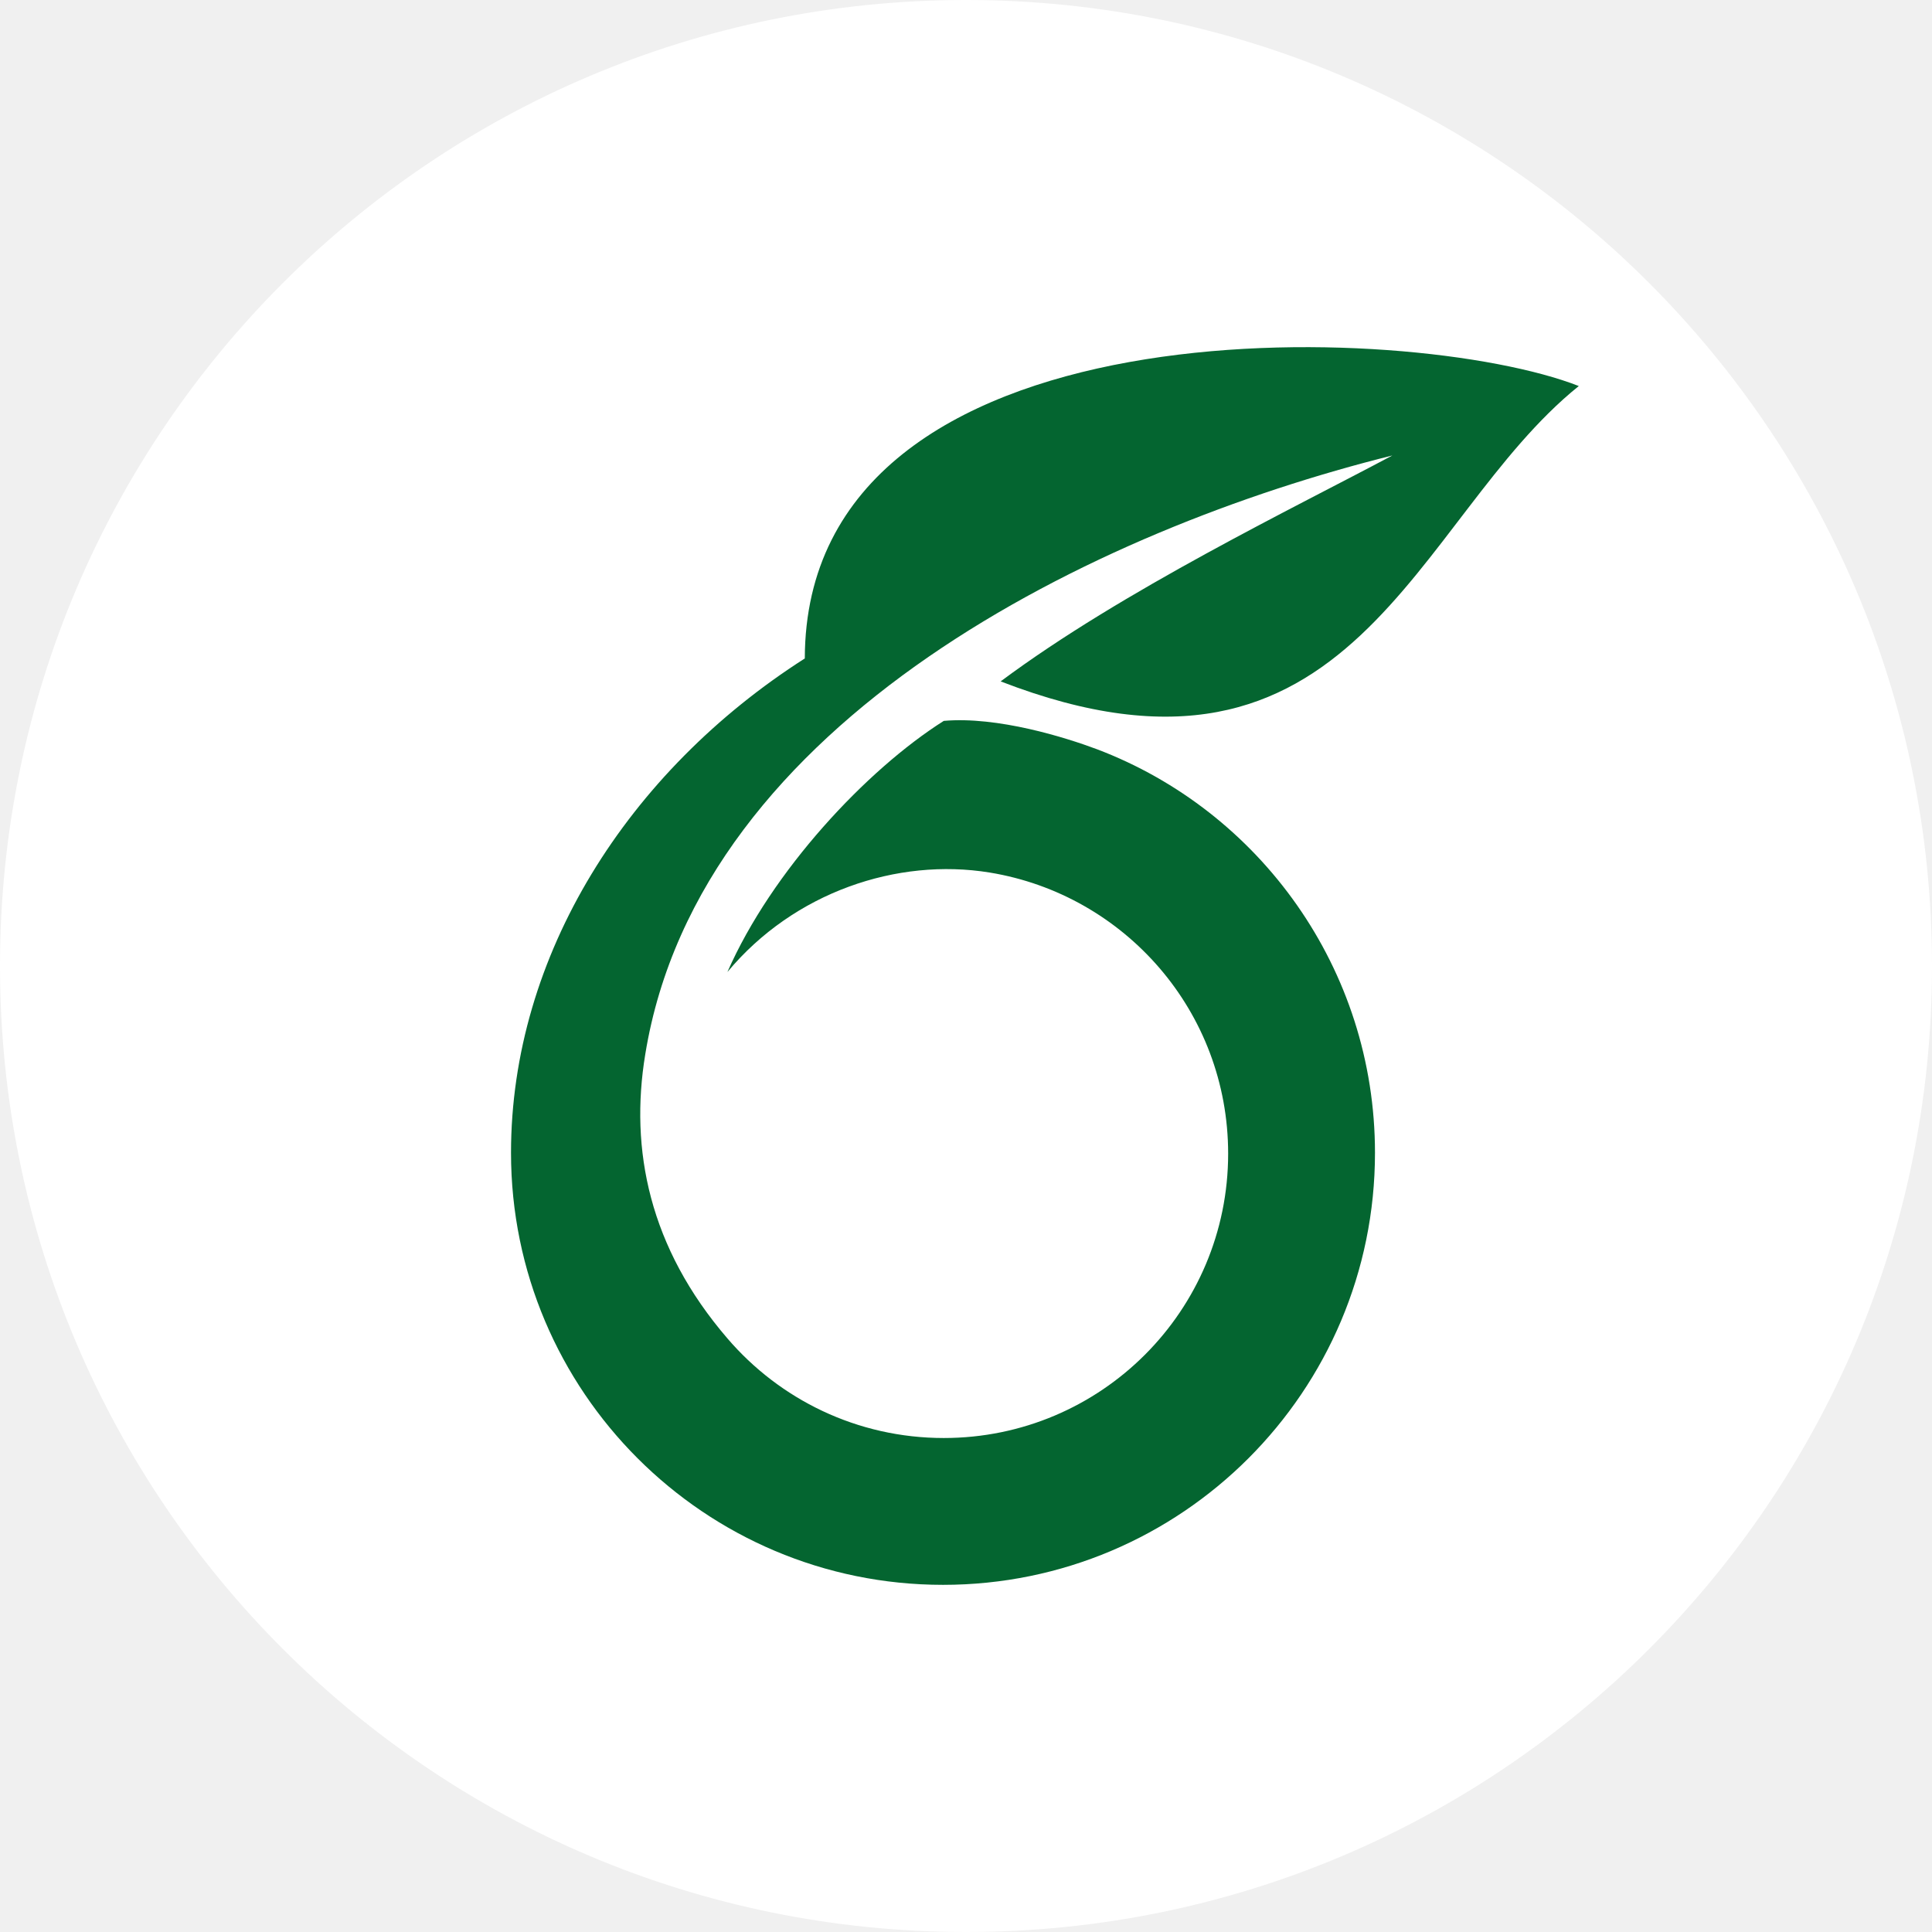
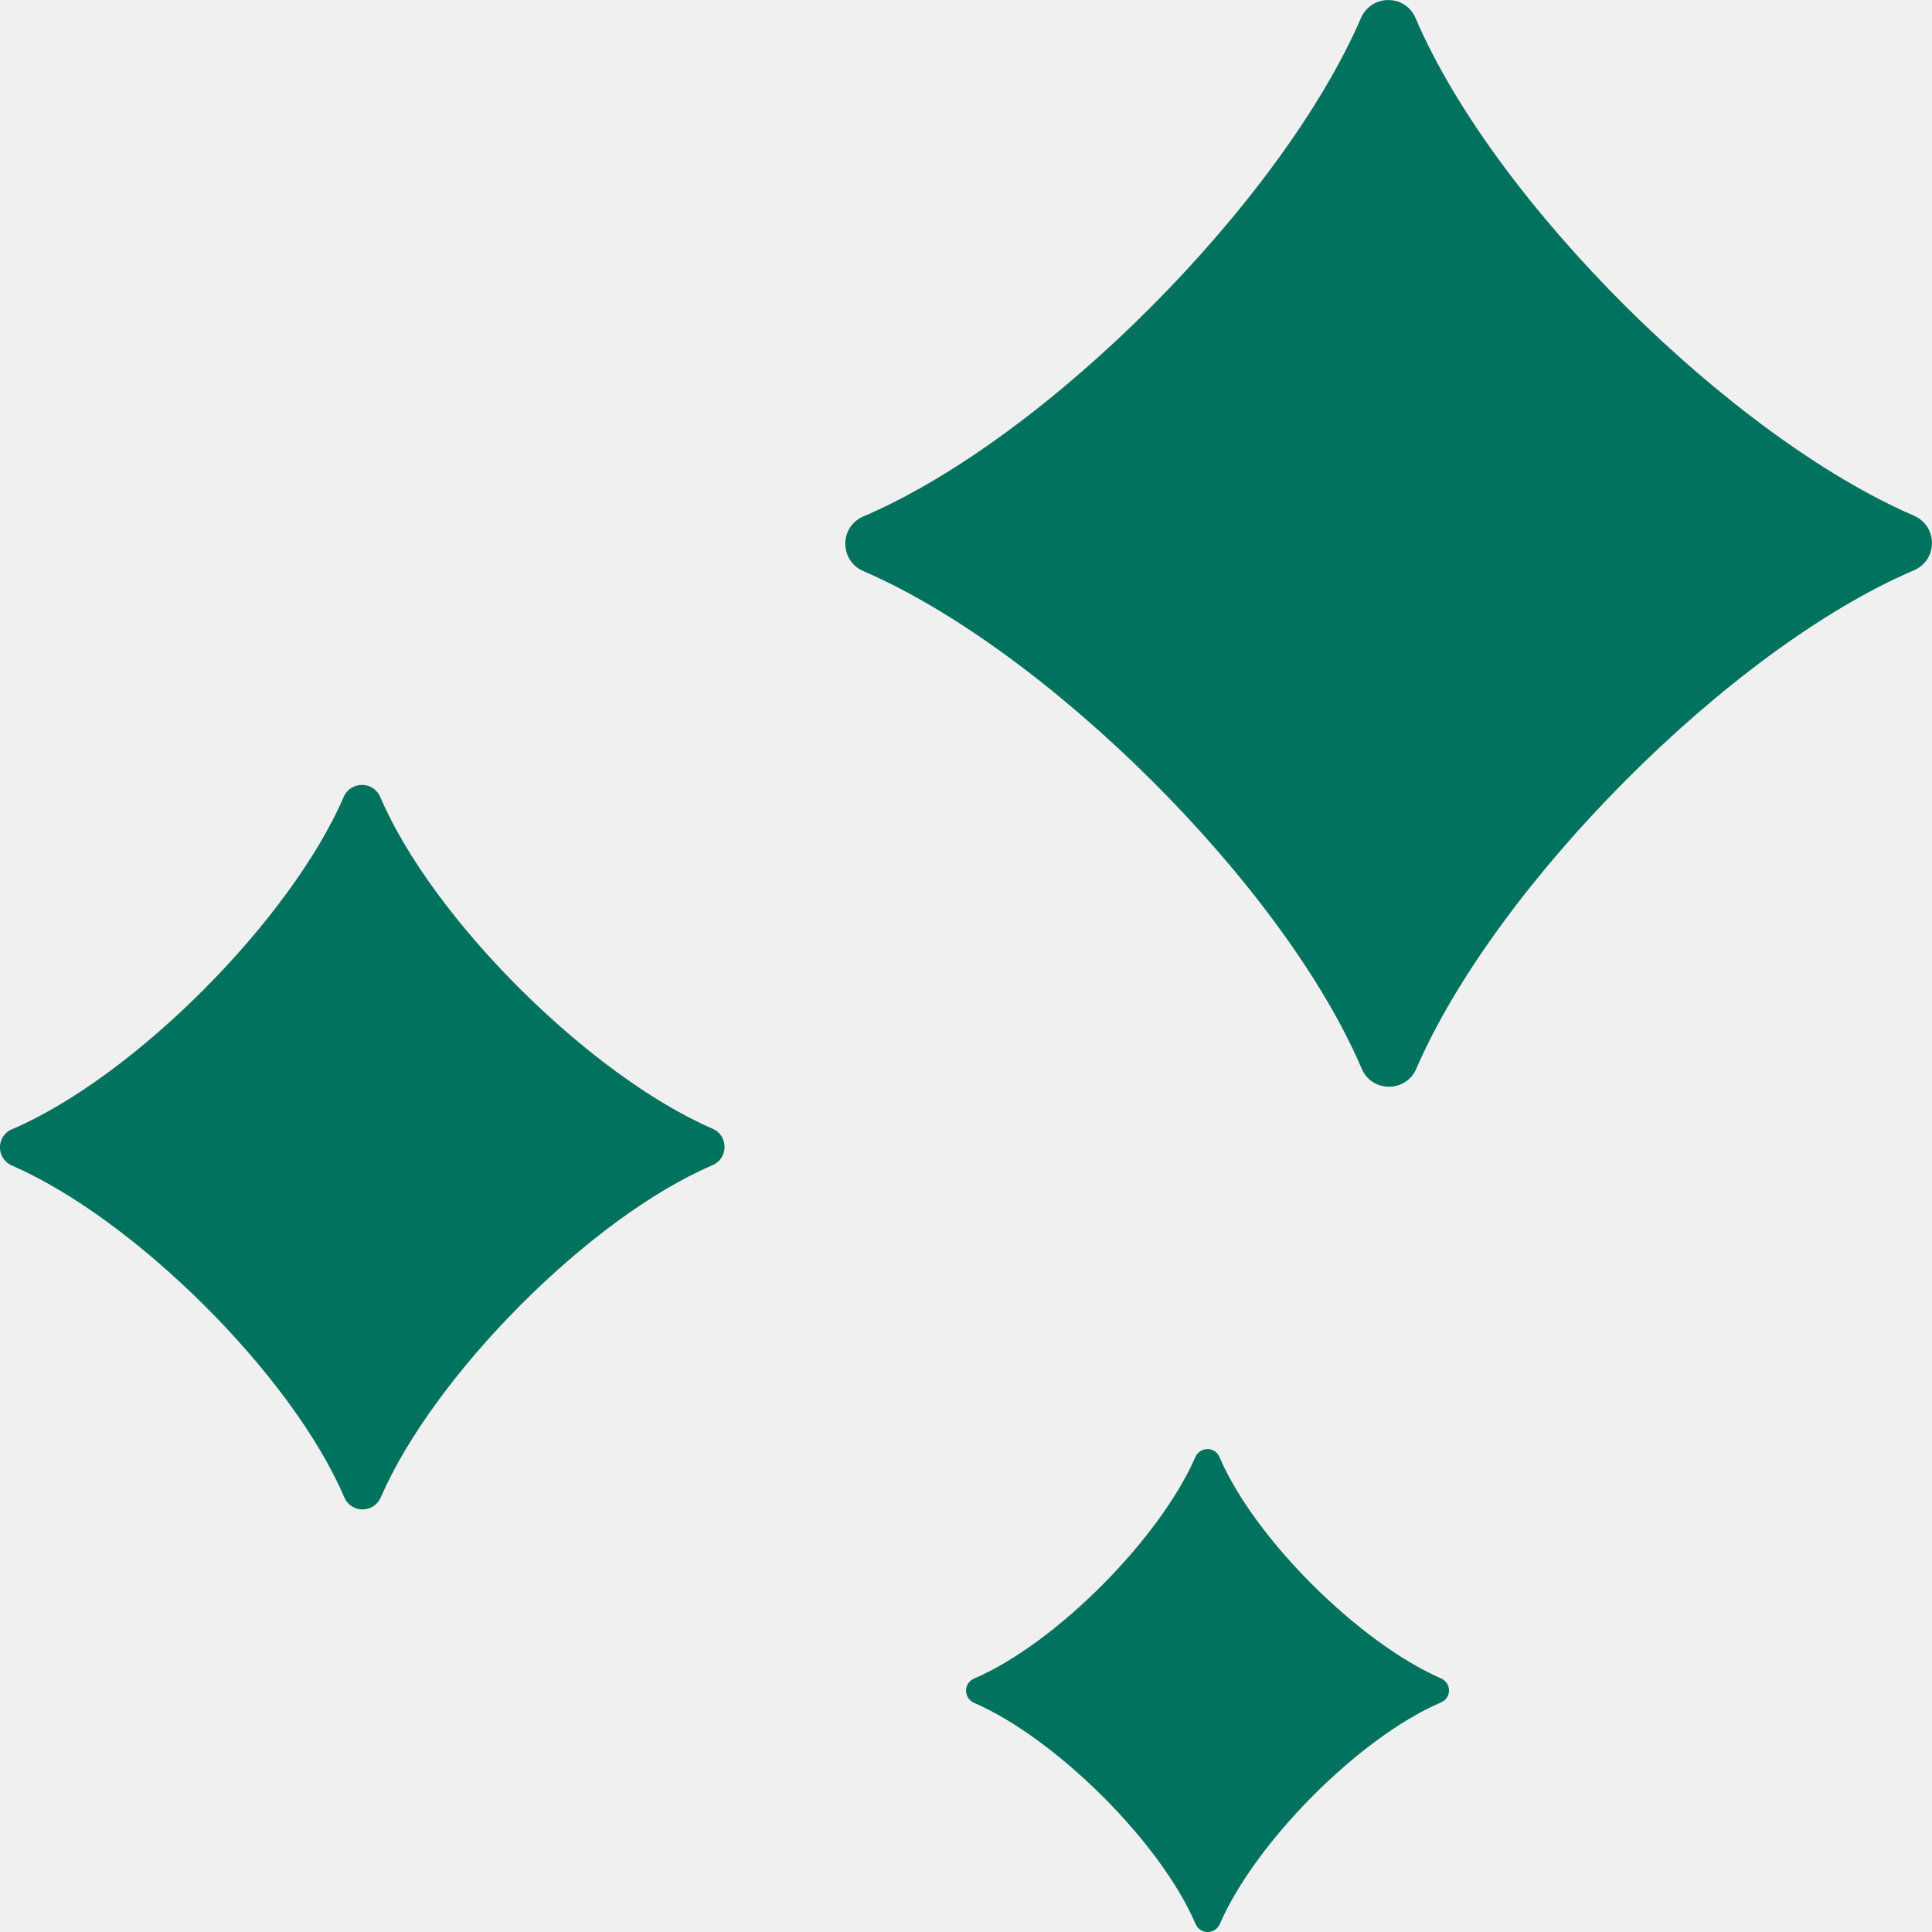
- <svg xmlns="http://www.w3.org/2000/svg" width="16" height="16" viewBox="0 0 16 16" fill="none">
-   <rect width="16" height="16" rx="8" fill="white" />
-   <path d="M13.075 3.197C11.688 2.654 6.672 2.458 6.665 5.453C5.2 6.389 4.232 7.912 4.232 9.547C4.232 11.523 5.835 13.125 7.81 13.125C9.785 13.125 11.387 11.523 11.387 9.547C11.387 8.024 10.433 6.716 9.085 6.205C8.824 6.107 8.261 5.931 7.816 5.97C7.176 6.375 6.391 7.213 6.024 8.05C6.574 7.389 7.431 7.101 8.196 7.226C9.314 7.409 10.171 8.377 10.171 9.554C10.171 10.855 9.118 11.909 7.816 11.909C7.097 11.909 6.456 11.588 6.024 11.084C5.377 10.332 5.213 9.521 5.344 8.73C5.796 5.957 9.085 4.381 11.531 3.772C10.733 4.198 9.295 4.891 8.287 5.643C11.224 6.781 11.701 4.302 13.075 3.197Z" fill="#046530" />
+ <svg xmlns="http://www.w3.org/2000/svg" width="current" height="current" viewBox="0 0 10 10" fill="#00725d">
+   <path d="M9.906 2.669C8.96 2.26 7.736 1.05 7.327 0.094C7.274 -0.031 7.098 -0.031 7.044 0.094C6.635 1.04 5.425 2.264 4.469 2.673C4.344 2.726 4.344 2.902 4.469 2.956C5.415 3.365 6.639 4.575 7.048 5.531C7.101 5.656 7.277 5.656 7.331 5.531C7.74 4.585 8.95 3.361 9.906 2.952C10.031 2.899 10.031 2.723 9.906 2.669Z" fill="current" />
+   <path d="M3.688 5.842C3.057 5.569 2.241 4.763 1.968 4.125C1.932 4.042 1.815 4.042 1.779 4.125C1.506 4.756 0.7 5.572 0.062 5.845C-0.021 5.88 -0.021 5.997 0.062 6.033C0.693 6.307 1.509 7.113 1.782 7.75C1.818 7.834 1.935 7.833 1.971 7.75C2.244 7.12 3.05 6.304 3.688 6.031C3.771 5.995 3.771 5.878 3.688 5.842Z" fill="current" />
+   <path d="M7.458 8.687C7.038 8.504 6.494 7.967 6.312 7.542C6.289 7.486 6.211 7.487 6.187 7.542C6.004 7.962 5.467 8.506 5.042 8.688C4.986 8.712 4.987 8.79 5.042 8.814C5.462 8.996 6.006 9.533 6.188 9.958C6.212 10.014 6.29 10.014 6.314 9.958C6.496 9.538 7.033 8.994 7.458 8.812C7.514 8.789 7.514 8.711 7.458 8.687Z" fill="current" />
</svg>
